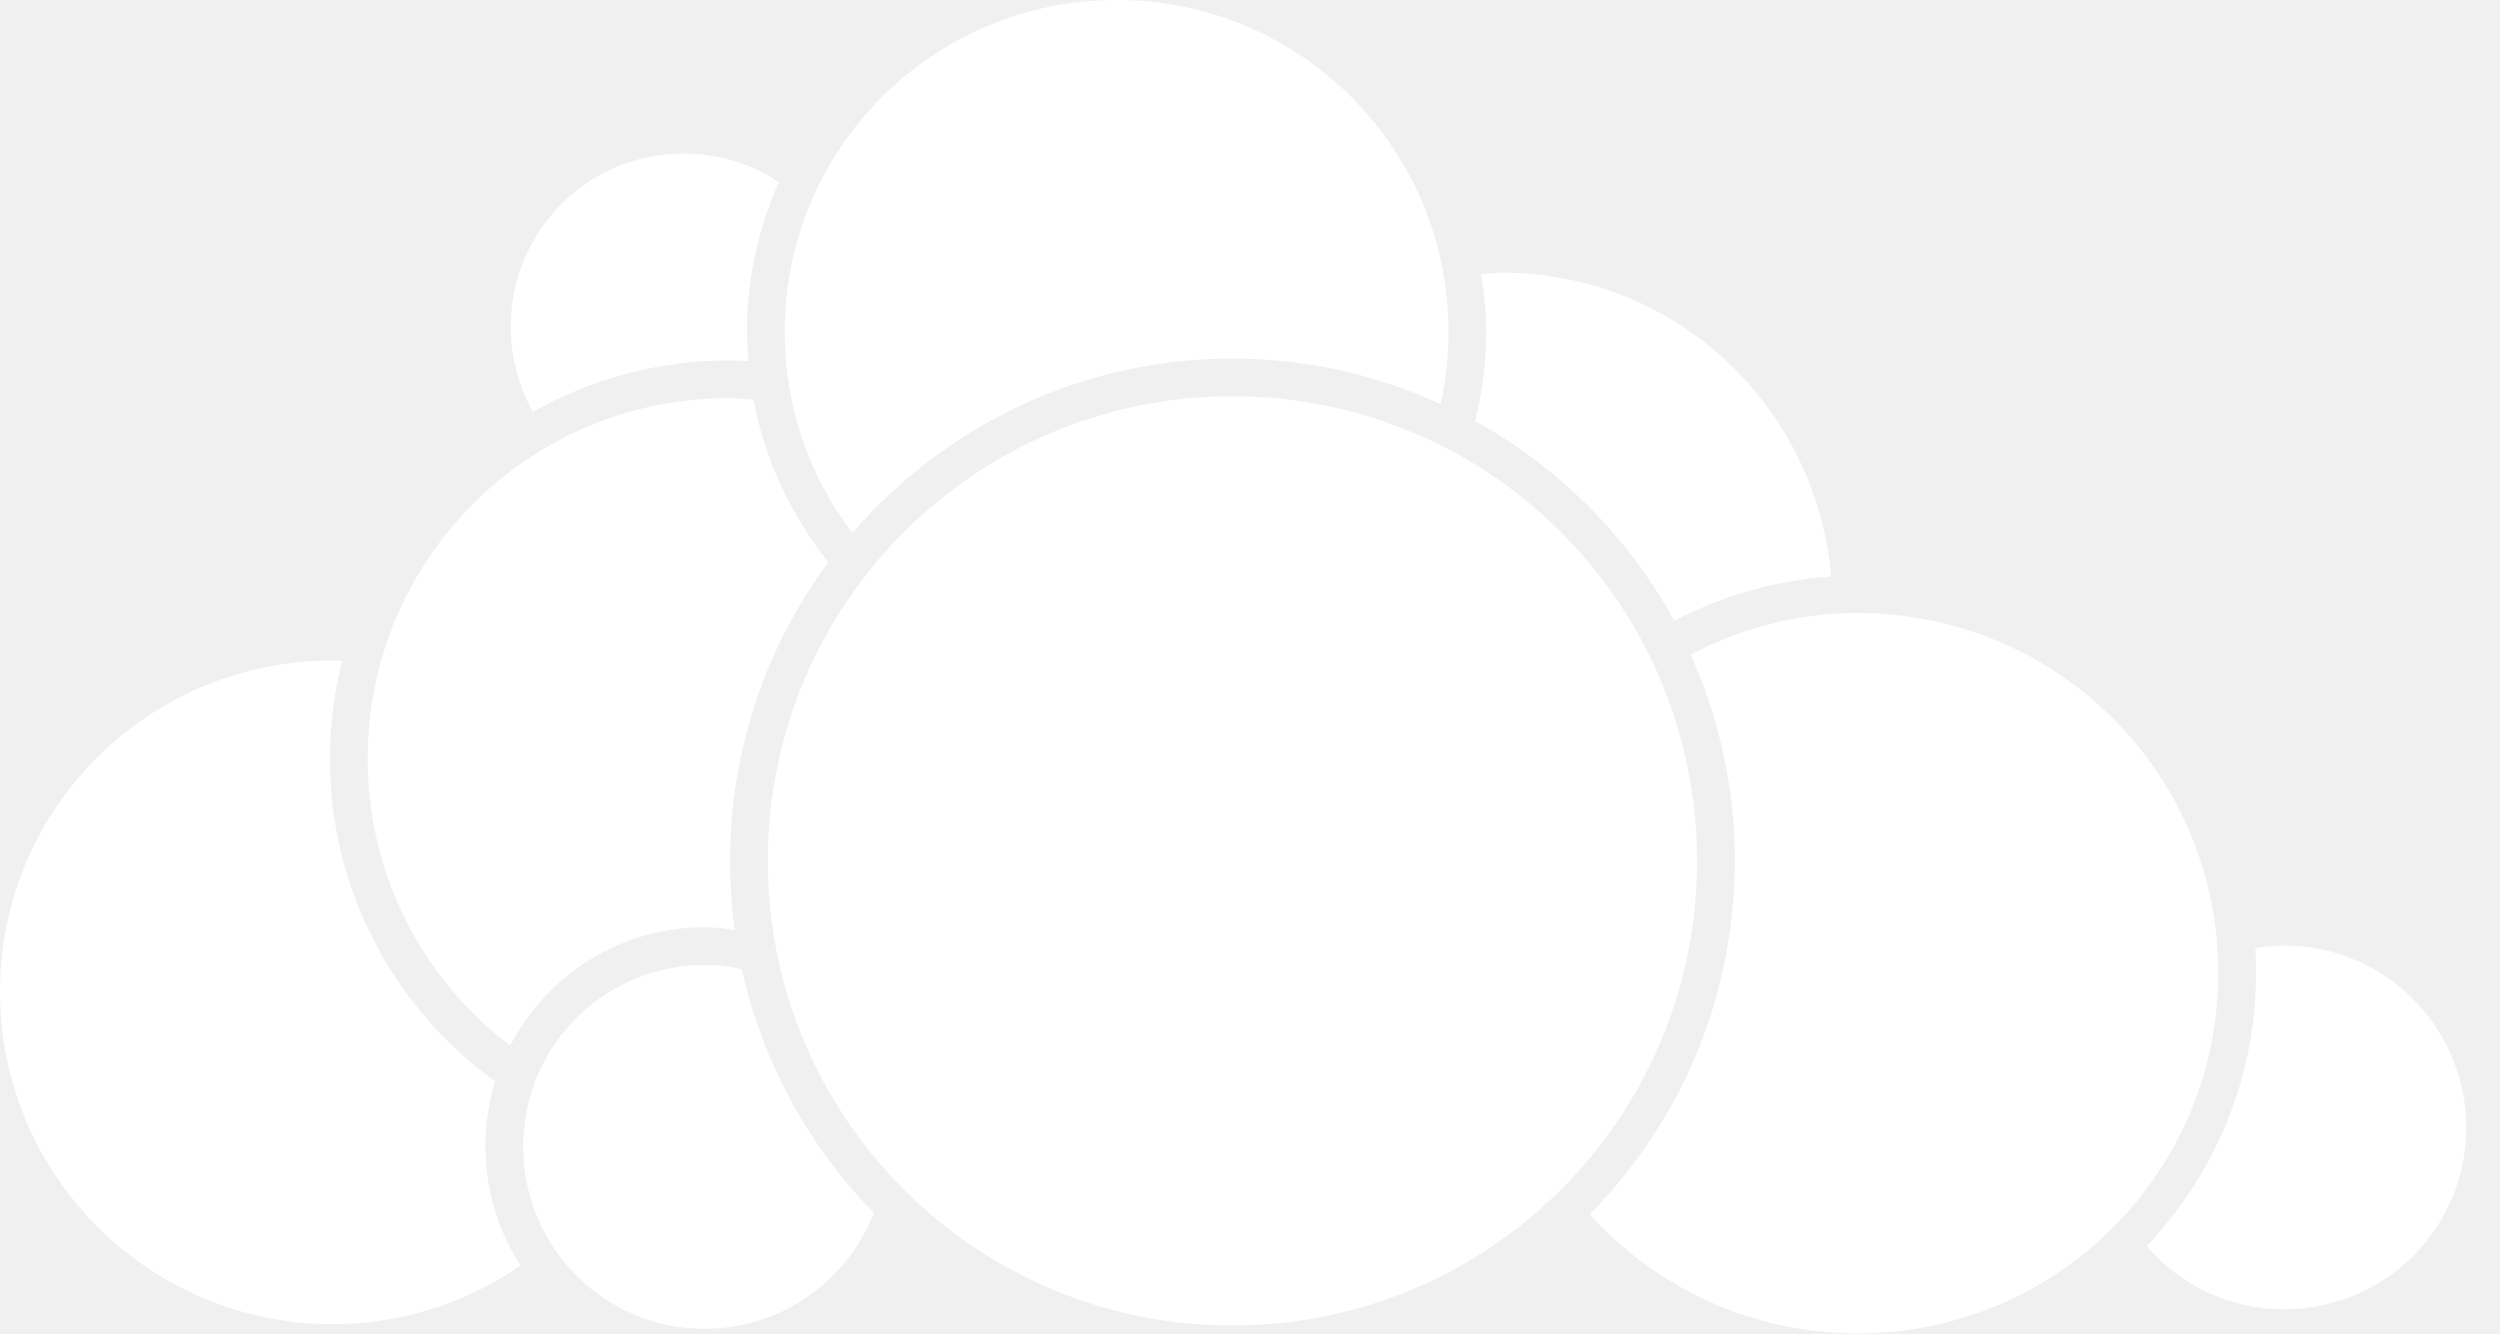
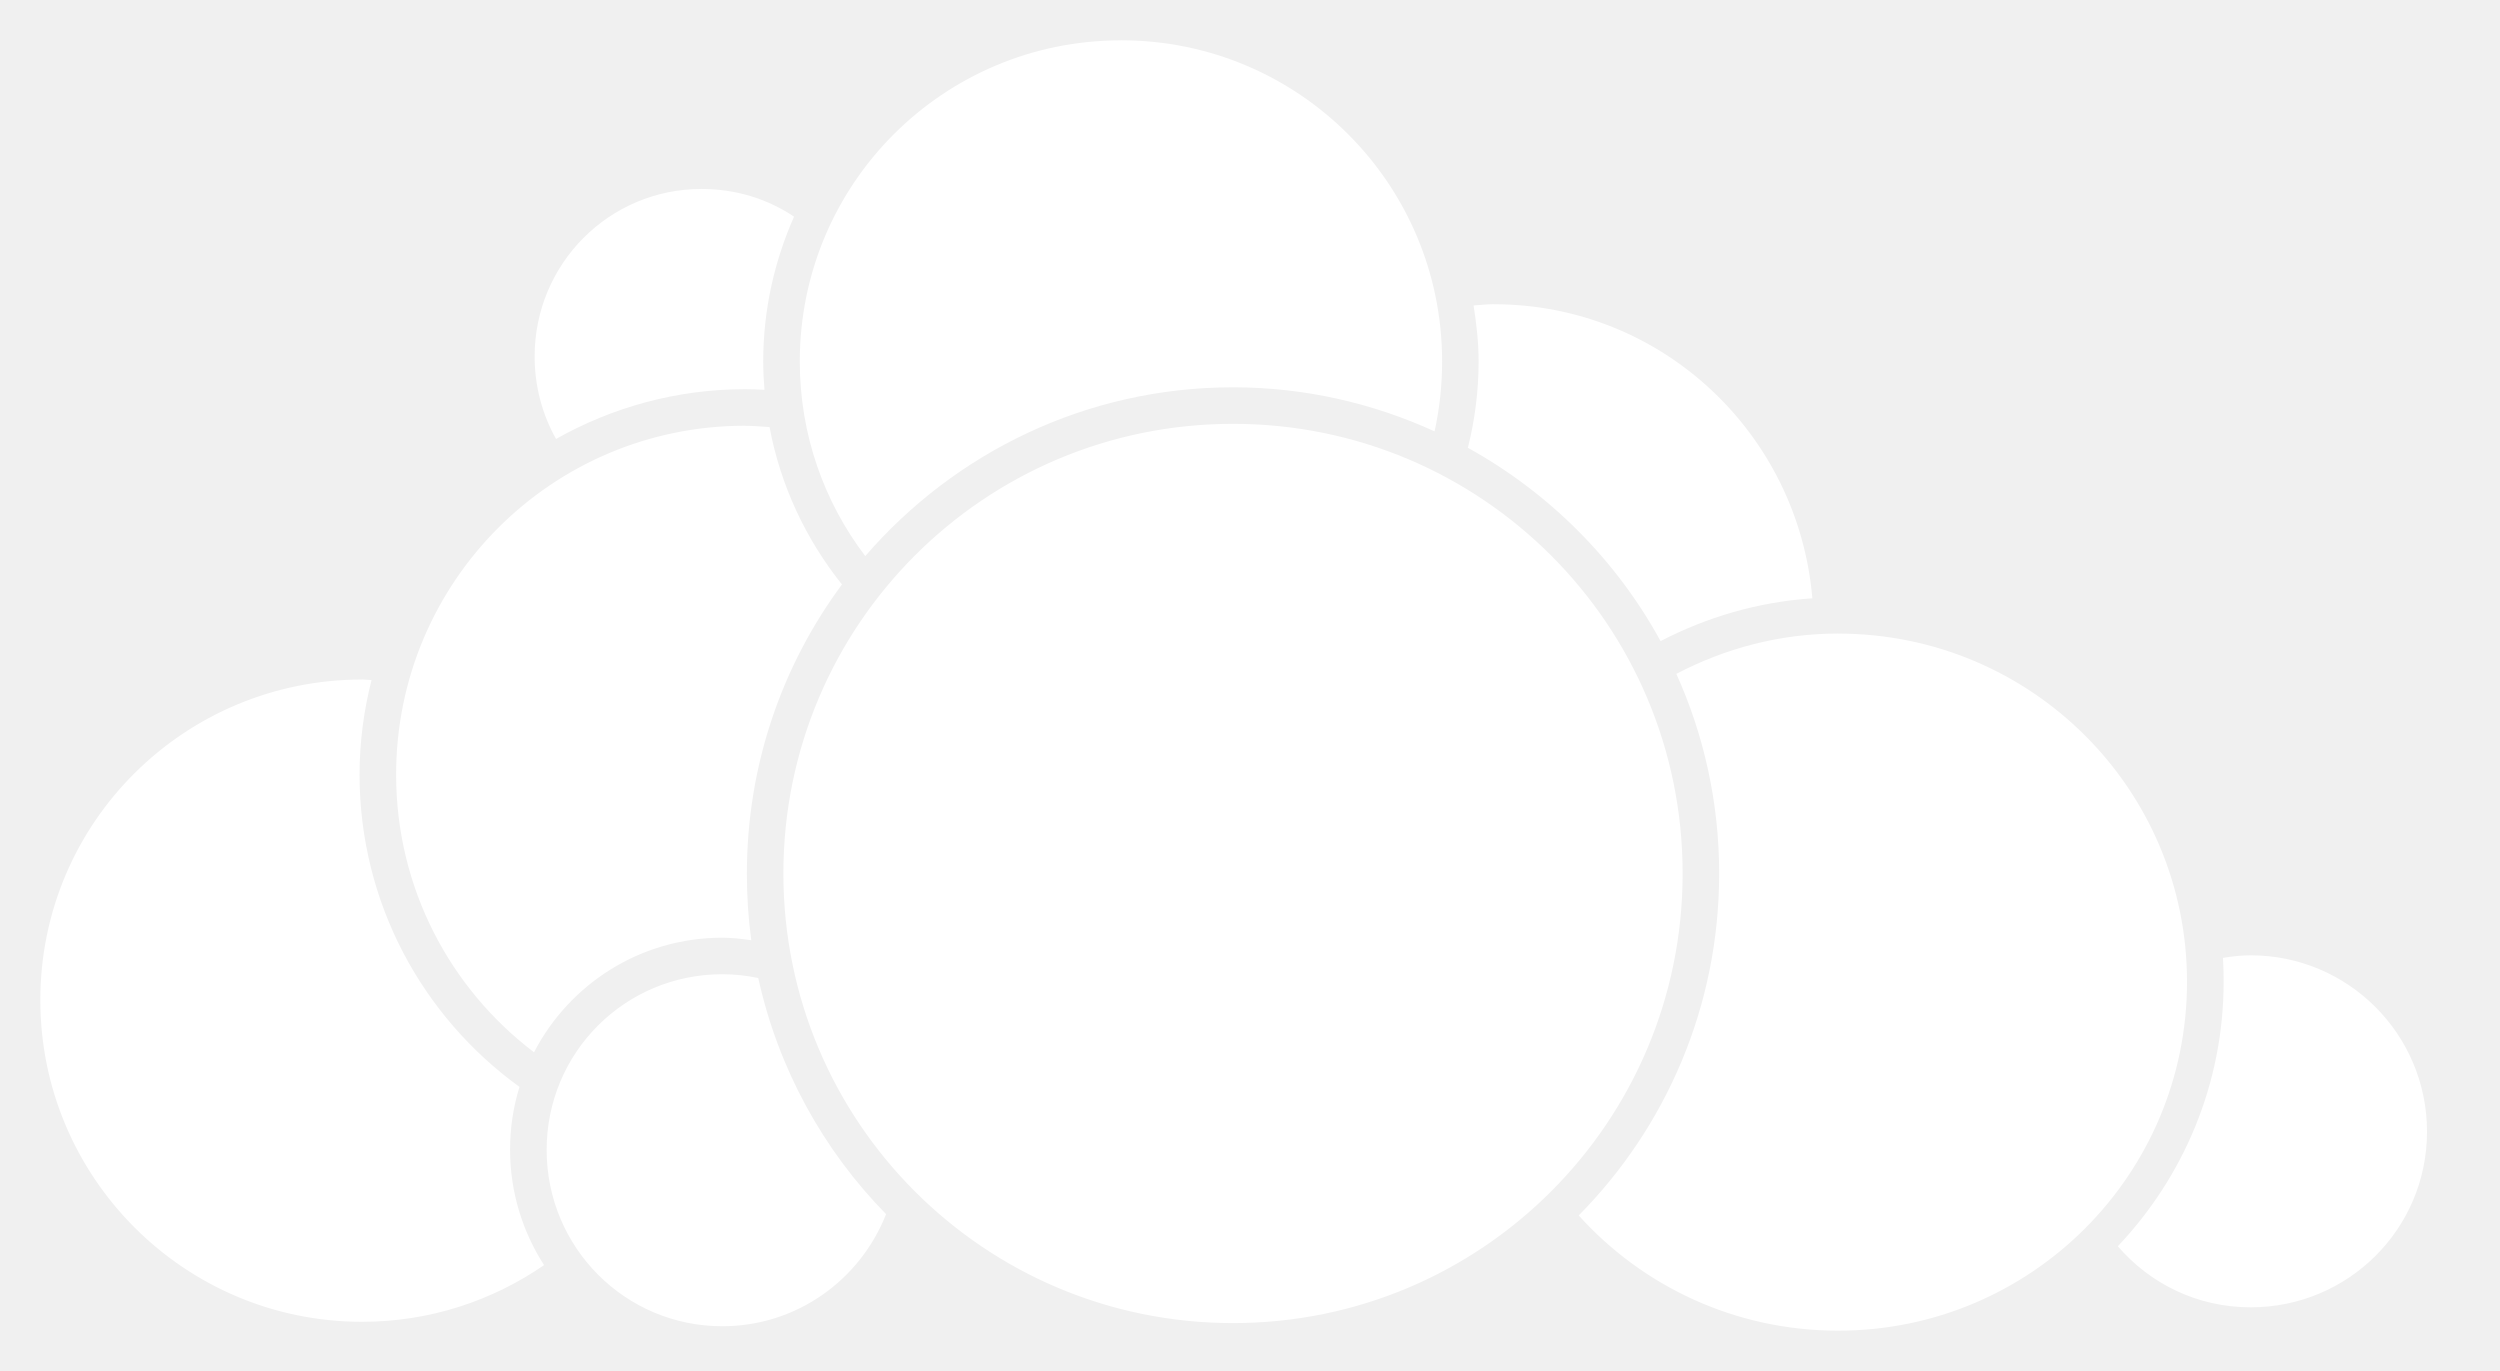
- <svg xmlns="http://www.w3.org/2000/svg" enable-background="new 0 0 595.275 311.111" xml:space="preserve" height="32" width="60" version="1.1" y="0px" x="0px" viewBox="0 0 60.001 32" id="svg2">
-   <defs id="defs26" />
-   <path style="text-indent:0;text-transform:none;block-progression:tb;color:#000000;fill:#ffffff;enable-background:accumulate" d="m 26.799,-2.8433247e-4 c -4.406,0 -7.965,3.559 -7.965,7.965 0,1.816 0.605,3.487 1.624,4.826 2.212,-2.56 5.476,-4.186 9.121,-4.186 1.783,0 3.474,0.397 4.998,1.093 0.123,-0.558 0.187,-1.138 0.187,-1.734 0,-4.406 -3.559,-7.965 -7.965,-7.965 z M 16.398,3.685 c -2.294,0 -4.139,1.86 -4.139,4.154 0,0.743 0.192,1.445 0.531,2.046 1.384,-0.781 2.985,-1.234 4.685,-1.234 0.164,0 0.322,0.006 0.484,0.016 -0.018,-0.233 -0.031,-0.466 -0.031,-0.703 0,-1.278 0.278,-2.494 0.765,-3.592 -0.657,-0.44 -1.443,-0.687 -2.296,-0.687 z m 19.647,2.858 c -0.17,0 -0.333,0.021 -0.5,0.031 0.072,0.455 0.125,0.915 0.125,1.39 0,0.74 -0.094,1.453 -0.266,2.14 2.01,1.112 3.679,2.777 4.779,4.795 1.141,-0.594 2.413,-0.971 3.764,-1.062 -0.348,-4.082 -3.73,-7.293 -7.902,-7.293 z m -6.466,2.967 c -6.165,0 -11.151,4.986 -11.151,11.151 0,6.165 4.986,11.151 11.151,11.151 6.165,0 11.151,-4.986 11.151,-11.151 0,-6.165 -4.986,-11.151 -11.151,-11.151 z m -12.103,0.047 c -4.783,0 -8.652,3.869 -8.652,8.652 0,2.815 1.341,5.308 3.42,6.887 0.876,-1.69 2.637,-2.842 4.67,-2.842 0.246,0 0.482,0.03 0.718,0.063 -0.074,-0.541 -0.109,-1.094 -0.109,-1.655 0,-2.683 0.873,-5.164 2.358,-7.168 -0.889,-1.112 -1.525,-2.449 -1.796,-3.904 -0.201,-0.014 -0.405,-0.031 -0.609,-0.031 z m 27.112,5.154 c -1.452,0 -2.813,0.371 -4.014,1 0.682,1.511 1.062,3.187 1.062,4.951 0,3.303 -1.328,6.302 -3.483,8.481 1.583,1.757 3.88,2.858 6.434,2.858 4.783,0 8.652,-3.869 8.652,-8.652 0,-4.783 -3.869,-8.636 -8.652,-8.636 z M 7.981,15.852 C 3.575,15.851 0,19.395 0,23.8 c 0,4.406 3.575,7.98 7.98,7.98 1.677,0 3.23,-0.522 4.513,-1.406 -0.53,-0.824 -0.843,-1.809 -0.843,-2.858 0,-0.544 0.08,-1.068 0.234,-1.562 -2.402,-1.736 -3.967,-4.561 -3.967,-7.746 0,-0.809 0.107,-1.592 0.297,-2.343 -0.079,-0.002 -0.155,-0.016 -0.234,-0.016 z m 46.837,6.84 c -0.235,0 -0.462,0.027 -0.687,0.063 0.012,0.199 0.016,0.392 0.016,0.593 0,2.54 -1.002,4.846 -2.624,6.559 0.798,0.928 1.969,1.515 3.295,1.515 2.415,0 4.373,-1.942 4.373,-4.357 0,-2.415 -1.958,-4.373 -4.373,-4.373 z m -37.904,0.469 c -2.415,0 -4.357,1.942 -4.357,4.357 0,2.415 1.942,4.373 4.357,4.373 1.851,0 3.422,-1.155 4.061,-2.78 -1.557,-1.586 -2.676,-3.609 -3.17,-5.856 -0.289,-0.06 -0.583,-0.094 -0.89,-0.094 z" id="path6" />
+ <svg xmlns="http://www.w3.org/2000/svg" xml:space="preserve" height="34" width="62" version="1.1" y="0px" x="0px" enable-background="new 0 0 595.275 311.111" viewBox="0 0 62.001 34">
+   <path style="block-progression:tb;color:#000000;enable-background:accumulate;text-transform:none;text-indent:0" d="m27.8 1c-4.406 0-7.965 3.559-7.965 7.965 0 1.816 0.605 3.487 1.624 4.826 2.212-2.56 5.476-4.186 9.121-4.186 1.783 0 3.474 0.397 4.998 1.093 0.123-0.558 0.187-1.138 0.187-1.734 0-4.406-3.559-7.965-7.965-7.965zm-10.402 3.686c-2.294 0-4.139 1.86-4.139 4.154 0 0.743 0.192 1.445 0.531 2.046 1.385-0.781 2.985-1.234 4.685-1.234 0.164 0 0.322 0.006 0.484 0.016-0.018-0.233-0.031-0.466-0.031-0.703 0-1.278 0.278-2.494 0.765-3.592-0.657-0.44-1.443-0.687-2.296-0.687zm19.647 2.858c-0.17 0-0.333 0.021-0.5 0.031 0.072 0.455 0.125 0.915 0.125 1.39 0 0.74-0.094 1.453-0.266 2.14 2.01 1.112 3.679 2.777 4.779 4.795 1.141-0.594 2.413-0.971 3.764-1.062-0.348-4.082-3.73-7.293-7.902-7.293zm-6.466 2.967c-6.165 0-11.151 4.986-11.151 11.151 0 6.165 4.986 11.151 11.151 11.151s11.151-4.986 11.151-11.151c0-6.165-4.986-11.151-11.151-11.151zm-12.103 0.047c-4.783 0-8.652 3.869-8.652 8.652 0 2.816 1.341 5.308 3.42 6.887 0.876-1.69 2.636-2.842 4.67-2.842 0.246 0 0.482 0.03 0.718 0.063-0.074-0.541-0.109-1.094-0.109-1.655 0-2.683 0.873-5.164 2.358-7.168-0.889-1.112-1.525-2.449-1.796-3.904-0.201-0.014-0.405-0.031-0.609-0.031zm27.112 5.154c-1.452 0-2.813 0.371-4.014 1 0.682 1.511 1.062 3.187 1.062 4.951 0 3.303-1.328 6.302-3.483 8.48 1.583 1.758 3.88 2.858 6.434 2.858 4.783 0 8.652-3.869 8.652-8.652 0-4.783-3.869-8.636-8.652-8.636zm-36.607 1.14c-4.406-0-7.981 3.543-7.981 7.949 0 4.406 3.575 7.98 7.98 7.98 1.677 0 3.23-0.522 4.513-1.406-0.53-0.824-0.843-1.809-0.843-2.858 0-0.544 0.08-1.068 0.234-1.562-2.402-1.736-3.967-4.561-3.967-7.746 0-0.809 0.107-1.592 0.297-2.343-0.079-0.002-0.155-0.016-0.234-0.016zm46.837 6.84c-0.235 0-0.462 0.027-0.687 0.063 0.012 0.199 0.016 0.392 0.016 0.593 0 2.54-1.002 4.846-2.624 6.559 0.798 0.928 1.969 1.515 3.295 1.515 2.415 0 4.373-1.942 4.373-4.357s-1.958-4.373-4.373-4.373zm-37.904 0.469c-2.415 0-4.357 1.942-4.357 4.357s1.942 4.373 4.357 4.373c1.851 0 3.422-1.155 4.061-2.78-1.557-1.586-2.676-3.609-3.17-5.856-0.289-0.06-0.583-0.094-0.89-0.094z" fill="#FFF" />
</svg>
